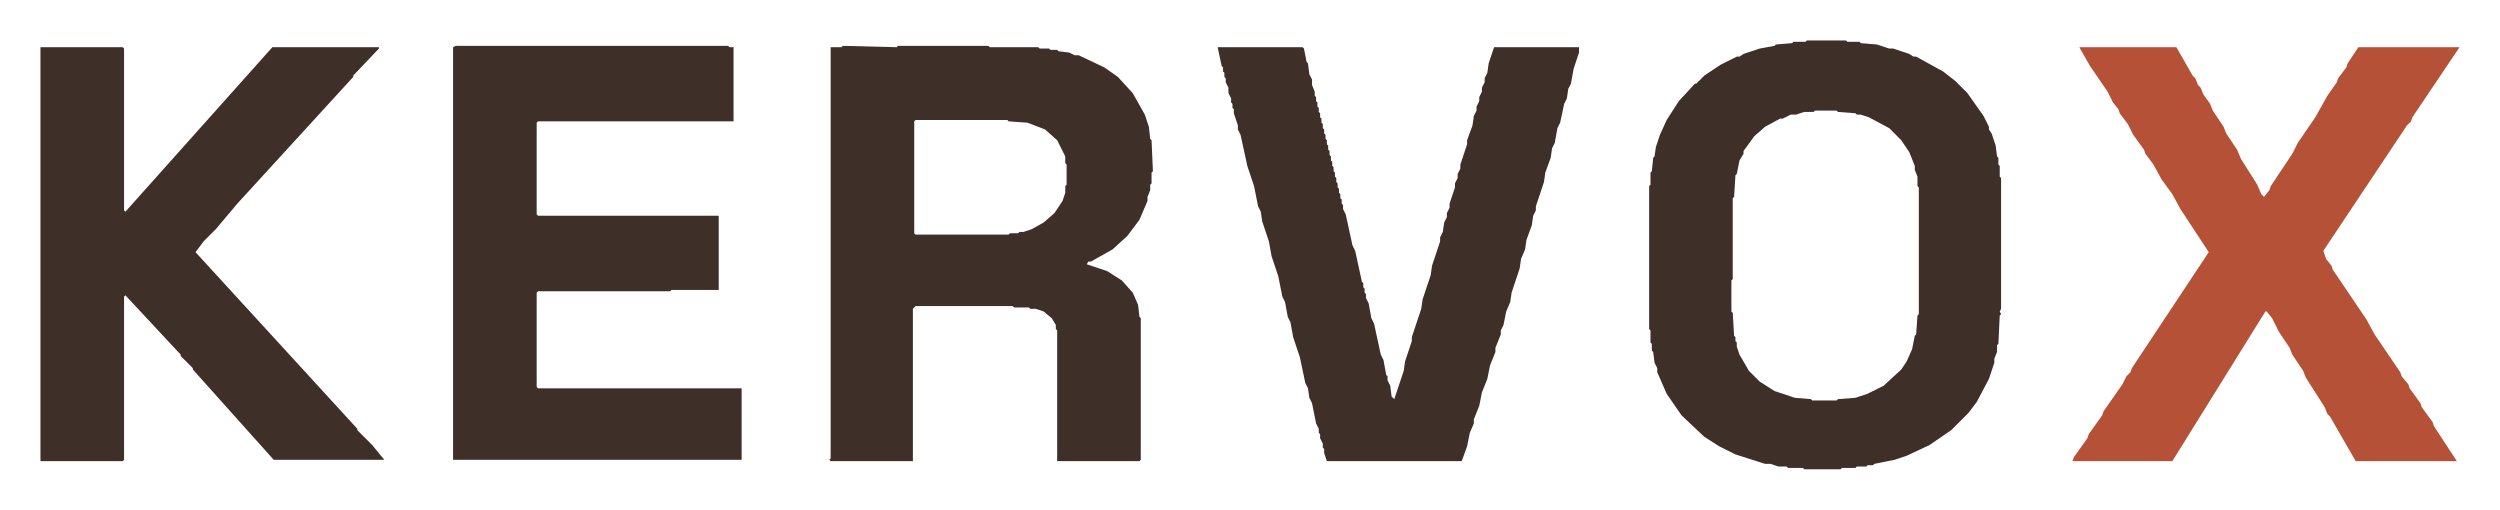
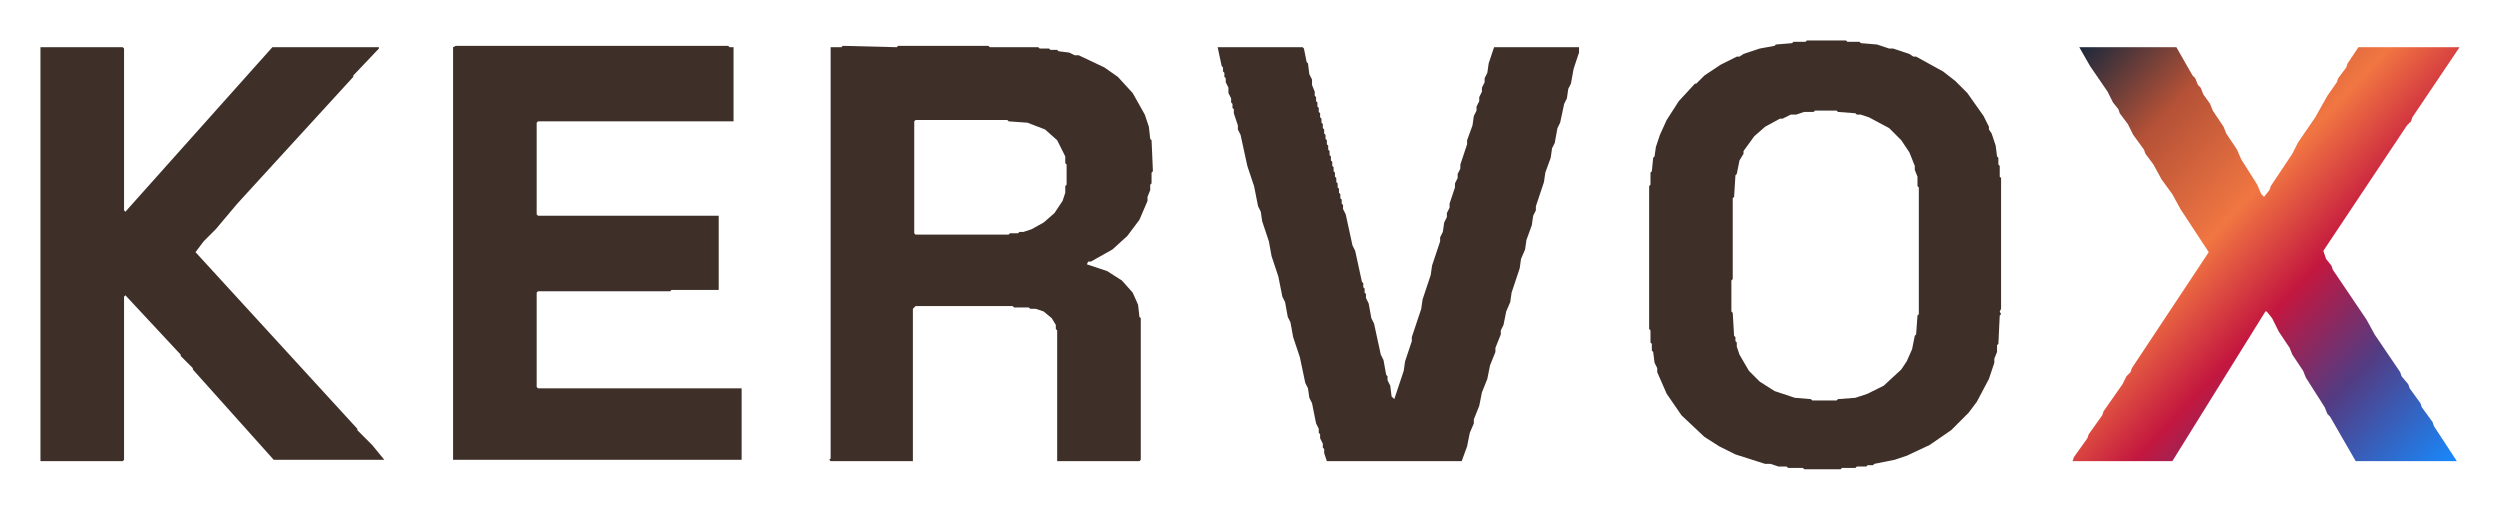
<svg xmlns="http://www.w3.org/2000/svg" viewBox="80 178 1854 378" role="img" aria-label="KERVOX logo">
+   <defs>
+     <linearGradient id="signatureGradient" x1="0%" y1="0%" x2="100%" y2="100%">
+       <stop offset="0%" stop-color="#12263B" />
+       <stop offset="20%" stop-color="#B45137" />
+       <stop offset="41%" stop-color="#F17642" />
+       <stop offset="58%" stop-color="#C3173F" />
+       <stop offset="76%" stop-color="#533B82" />
+       <stop offset="100%" stop-color="#168BFF" />
+     </linearGradient>
+   </defs>
  <path fill="#3E3029" fill-rule="evenodd" d="M983,213 L986,227 L987,228 L987,231 L988,232 L988,235 L989,236 L989,239 L991,243 L991,247 L993,251 L993,254 L994,255 L994,258 L995,259 L995,262 L998,271 L998,274 L1000,278 L1005,301 L1010,316 L1013,331 L1015,335 L1016,342 L1021,357 L1023,368 L1028,383 L1031,398 L1033,402 L1035,413 L1037,417 L1039,428 L1044,443 L1048,462 L1050,466 L1051,473 L1053,477 L1056,492 L1058,496 L1058,499 L1059,500 L1059,503 L1061,507 L1061,510 L1062,511 L1062,514 L1064,520 L1164,520 L1168,509 L1170,499 L1173,492 L1173,489 L1177,479 L1179,469 L1183,459 L1185,449 L1189,439 L1189,436 L1193,426 L1193,423 L1195,419 L1197,409 L1200,402 L1201,395 L1207,377 L1208,370 L1211,363 L1212,356 L1216,345 L1217,338 L1219,334 L1219,331 L1225,313 L1226,306 L1230,295 L1231,288 L1233,284 L1235,273 L1237,269 L1240,255 L1242,251 L1243,244 L1245,240 L1247,229 L1251,217 L1251,213 L1188,213 L1184,225 L1183,232 L1181,236 L1181,239 L1179,243 L1179,246 L1177,250 L1177,253 L1175,257 L1175,260 L1173,264 L1172,271 L1168,282 L1168,285 L1163,300 L1163,303 L1161,307 L1161,310 L1159,314 L1159,317 L1155,329 L1155,332 L1153,336 L1153,339 L1151,343 L1150,350 L1148,354 L1148,357 L1142,375 L1141,382 L1135,400 L1134,407 L1127,428 L1127,431 L1122,446 L1121,453 L1114,474 L1112,472 L1111,464 L1109,460 L1109,457 L1108,456 L1106,445 L1104,441 L1099,418 L1097,414 L1095,403 L1093,399 L1093,396 L1092,395 L1092,392 L1091,391 L1091,388 L1090,387 L1085,364 L1083,360 L1078,337 L1076,333 L1076,330 L1075,329 L1075,326 L1074,325 L1074,322 L1073,321 L1073,318 L1072,317 L1072,314 L1071,313 L1071,310 L1070,309 L1070,306 L1069,305 L1069,302 L1068,301 L1068,298 L1067,297 L1067,294 L1066,293 L1066,290 L1065,289 L1065,286 L1064,285 L1064,282 L1063,281 L1063,278 L1062,277 L1062,274 L1061,273 L1061,270 L1060,269 L1060,266 L1059,265 L1059,262 L1058,261 L1058,258 L1057,257 L1057,254 L1056,253 L1056,250 L1055,249 L1055,246 L1053,241 L1053,237 L1051,233 L1050,225 L1049,224 L1047,214 L1046,213Z M110,213 L110,520 L171,520 L172,519 L172,398 L173,397 L214,441 L214,442 L223,451 L223,452 L283,519 L365,519 L356,508 L345,497 L345,496 L225,365 L231,357 L240,348 L256,329 L342,235 L342,234 L361,214 L361,213 L282,213 L173,335 L172,334 L172,214 L171,213Z M696,213 L696,518 L695,519 L696,520 L757,520 L757,407 L759,405 L831,405 L832,406 L843,406 L844,407 L848,407 L854,409 L860,414 L863,419 L863,422 L864,423 L864,520 L925,520 L926,519 L926,414 L925,413 L924,404 L920,395 L912,386 L901,379 L886,374 L887,372 L889,372 L905,363 L916,353 L925,341 L931,327 L931,324 L933,319 L933,315 L934,314 L934,306 L935,305 L934,282 L933,281 L932,272 L929,263 L920,247 L909,235 L899,228 L880,219 L877,219 L873,217 L865,216 L864,215 L859,215 L858,214 L851,214 L850,213 L814,213 L813,212 L746,212 L745,213 L705,212 L704,213Z M758,268 L759,267 L827,267 L828,268 L842,269 L855,274 L864,282 L870,294 L870,299 L871,300 L871,315 L870,316 L870,321 L868,327 L862,336 L854,343 L845,348 L839,350 L836,350 L835,351 L829,351 L828,352 L759,352 L758,351Z M416,213 L416,519 L630,519 L630,466 L479,466 L478,465 L478,395 L479,394 L577,394 L578,393 L613,393 L613,338 L479,338 L478,337 L478,269 L479,268 L624,268 L624,213 L621,213 L620,212 L418,212Z M1397,211 L1396,212 L1385,214 L1373,218 L1370,220 L1368,220 L1356,226 L1344,234 L1338,240 L1337,240 L1325,253 L1316,267 L1311,278 L1308,287 L1307,294 L1306,295 L1305,305 L1304,306 L1304,315 L1303,316 L1303,422 L1304,423 L1304,432 L1305,433 L1305,438 L1306,439 L1307,447 L1309,451 L1309,454 L1316,470 L1327,486 L1344,502 L1355,509 L1367,515 L1389,522 L1393,522 L1399,524 L1405,524 L1406,525 L1417,525 L1418,526 L1445,526 L1446,525 L1456,525 L1457,524 L1464,524 L1465,523 L1469,523 L1470,522 L1485,519 L1494,516 L1511,508 L1527,497 L1540,484 L1546,476 L1555,459 L1559,447 L1559,444 L1561,439 L1561,434 L1562,433 L1563,412 L1564,411 L1563,409 L1564,407 L1564,310 L1563,309 L1563,301 L1562,300 L1562,295 L1561,294 L1560,286 L1557,277 L1555,274 L1555,272 L1551,264 L1539,247 L1530,238 L1521,231 L1501,220 L1499,220 L1496,218 L1484,214 L1481,214 L1472,211 L1460,210 L1459,209 L1450,209 L1449,208 L1420,208 L1419,209 L1410,209 L1409,210Z M1426,260 L1442,260 L1443,261 L1456,262 L1457,263 L1460,263 L1466,265 L1481,273 L1490,282 L1496,291 L1500,301 L1500,304 L1502,309 L1502,316 L1503,317 L1503,411 L1502,412 L1501,426 L1500,427 L1498,437 L1494,446 L1490,452 L1477,464 L1465,470 L1456,473 L1443,474 L1442,475 L1424,475 L1423,474 L1411,473 L1396,468 L1385,461 L1377,453 L1370,441 L1368,435 L1368,432 L1367,431 L1367,428 L1366,427 L1365,410 L1364,409 L1364,386 L1365,385 L1365,325 L1366,324 L1367,308 L1368,307 L1370,297 L1373,292 L1373,290 L1381,279 L1389,272 L1400,266 L1402,266 L1408,263 L1412,263 L1418,261 L1425,261Z" />
-   <path fill="#B45137" fill-rule="evenodd" d="M1622,213 L1630,227 L1643,246 L1647,254 L1651,259 L1652,262 L1658,270 L1662,278 L1670,289 L1671,292 L1677,300 L1683,311 L1691,322 L1697,333 L1718,365 L1661,451 L1660,454 L1657,457 L1654,463 L1640,483 L1639,486 L1629,500 L1628,503 L1618,517 L1617,520 L1691,520 L1760,409 L1761,409 L1765,414 L1770,424 L1778,436 L1780,441 L1788,453 L1790,458 L1804,480 L1806,485 L1808,487 L1827,520 L1902,520 L1885,494 L1884,491 L1876,480 L1875,477 L1867,466 L1866,463 L1861,457 L1860,454 L1841,426 L1835,415 L1810,378 L1809,375 L1805,370 L1803,364 L1865,271 L1868,268 L1869,265 L1904,213 L1829,213 L1821,225 L1820,228 L1814,236 L1813,239 L1806,249 L1797,265 L1784,284 L1780,292 L1764,316 L1763,319 L1759,324 L1757,322 L1754,315 L1742,296 L1739,289 L1731,277 L1729,272 L1721,260 L1719,255 L1714,248 L1712,243 L1710,241 L1708,236 L1706,234 L1694,213Z" />
+   <path fill="url(#signatureGradient)" fill-rule="evenodd" d="M1622,213 L1630,227 L1643,246 L1647,254 L1651,259 L1652,262 L1658,270 L1662,278 L1670,289 L1671,292 L1677,300 L1683,311 L1691,322 L1697,333 L1718,365 L1661,451 L1660,454 L1657,457 L1654,463 L1640,483 L1639,486 L1629,500 L1628,503 L1618,517 L1617,520 L1691,520 L1760,409 L1761,409 L1765,414 L1770,424 L1778,436 L1780,441 L1788,453 L1790,458 L1804,480 L1806,485 L1808,487 L1827,520 L1902,520 L1885,494 L1884,491 L1876,480 L1875,477 L1867,466 L1866,463 L1861,457 L1860,454 L1841,426 L1835,415 L1810,378 L1809,375 L1805,370 L1803,364 L1865,271 L1868,268 L1869,265 L1904,213 L1829,213 L1821,225 L1820,228 L1814,236 L1813,239 L1806,249 L1797,265 L1784,284 L1780,292 L1764,316 L1763,319 L1759,324 L1757,322 L1754,315 L1742,296 L1739,289 L1731,277 L1729,272 L1721,260 L1719,255 L1714,248 L1712,243 L1710,241 L1708,236 L1706,234 L1694,213Z" />
</svg>
